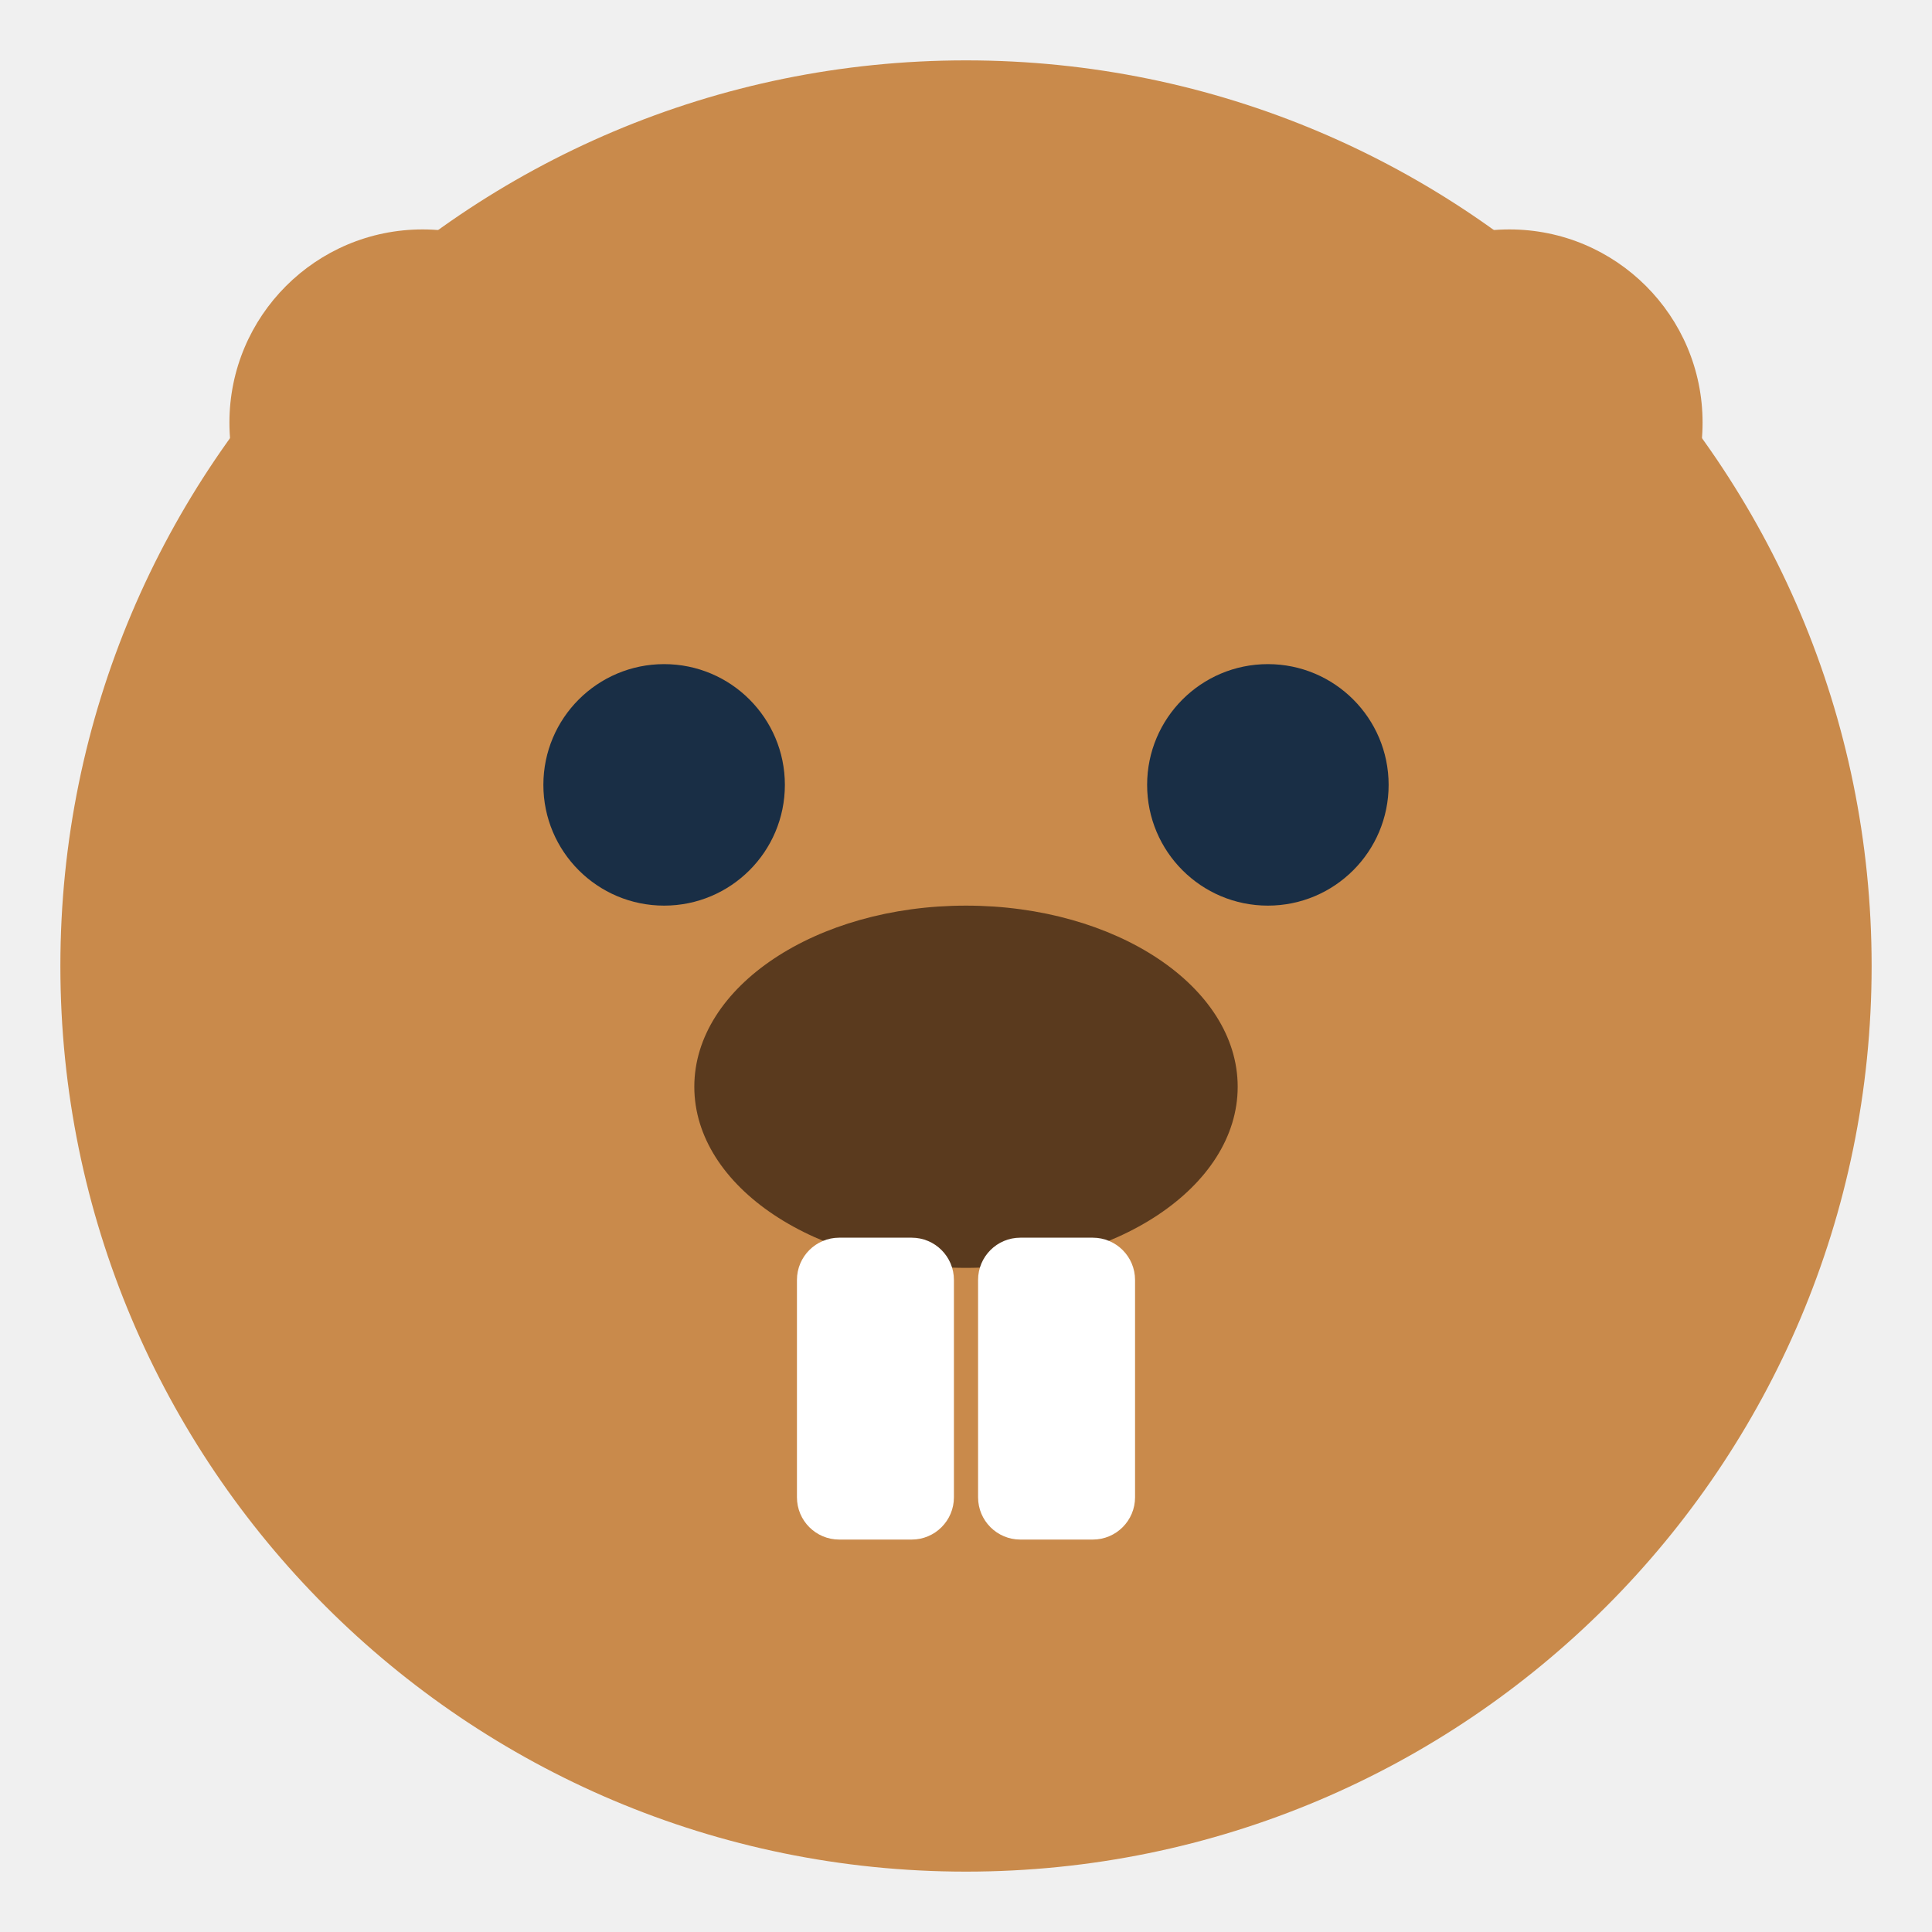
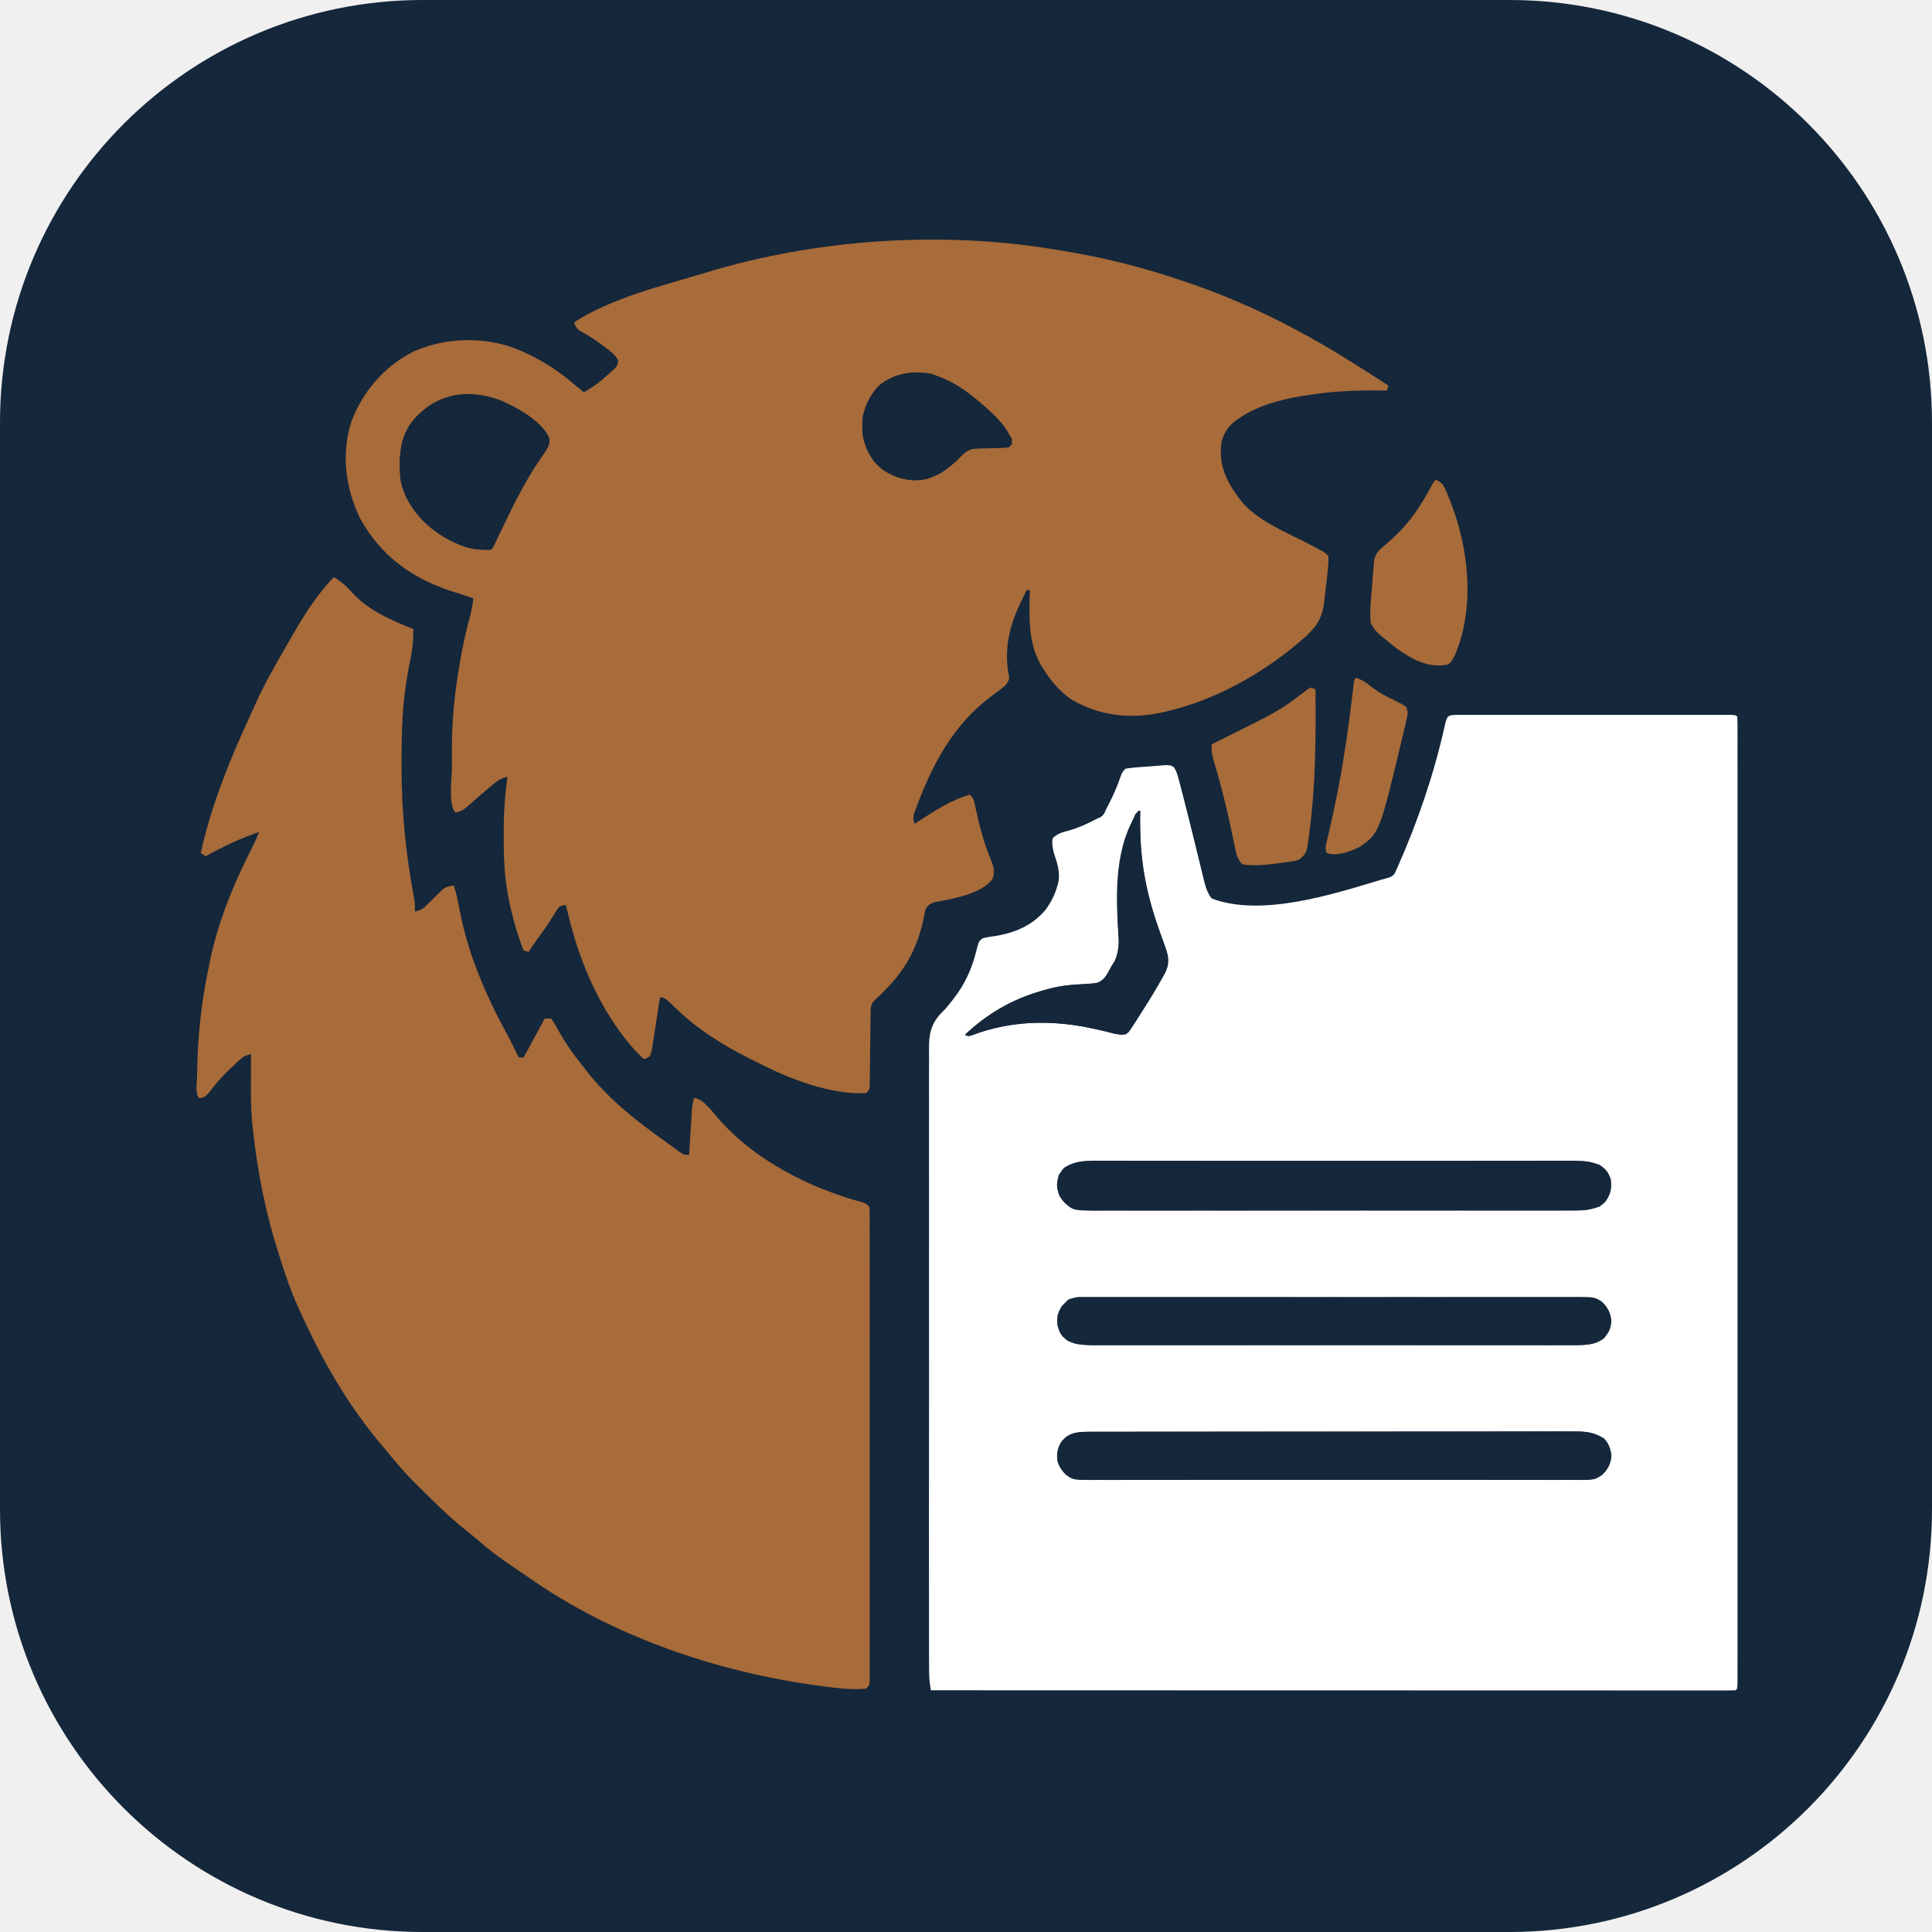
- <svg xmlns="http://www.w3.org/2000/svg" viewBox="0 0 32 32">
-   <circle cx="16" cy="16" r="15" fill="#C98A4B" />
-   <circle cx="7" cy="7" r="3.2" fill="#C98A4B" />
-   <circle cx="25" cy="7" r="3.2" fill="#C98A4B" />
-   <circle cx="11" cy="13" r="2" fill="#192E45" />
-   <circle cx="21" cy="13" r="2" fill="#192E45" />
-   <ellipse cx="16" cy="18" rx="4.5" ry="3" fill="#5A3A1E" />
-   <rect x="13.2" y="20.5" width="2.6" height="5" rx="0.7" fill="#fff" />
-   <rect x="16.2" y="20.5" width="2.6" height="5" rx="0.7" fill="#fff" />
+ <svg xmlns="http://www.w3.org/2000/svg" viewBox="0 0 1024 1024">
+   <rect width="1024" height="1024" rx="224" fill="#15273a" />
+   <g transform="translate(72 72) scale(0.86)">
+     <path d="M0 0 C0.36 -0 0.36 -0 2.19 -0 C4.63 -0.01 7.07 -0.01 9.51 -0 C11.25 -0 13 -0.01 14.74 -0.01 C19.49 -0.01 24.23 -0.01 28.98 -0.01 C33.93 -0 38.89 -0.01 43.84 -0.01 C52.16 -0.01 60.49 -0.01 68.81 -0 C78.45 0 88.08 0 97.72 -0.01 C105.98 -0.01 114.24 -0.01 122.49 -0.01 C127.43 -0.01 132.37 -0.01 137.31 -0.01 C141.95 -0.01 146.6 -0.01 151.24 -0 C152.95 -0 154.66 -0 156.37 -0.01 C158.69 -0.01 161.01 -0.01 163.33 0 C164.64 0 165.94 0 167.28 0 C170.17 0.13 170.17 0.13 171.17 1.13 C171.27 4.29 171.3 7.44 171.29 10.6 C171.29 11.61 171.3 12.63 171.3 13.67 C171.3 17.11 171.3 20.54 171.29 23.98 C171.3 26.45 171.3 28.92 171.3 31.39 C171.3 36.79 171.3 42.18 171.3 47.58 C171.3 55.6 171.3 63.63 171.3 71.65 C171.31 85.98 171.31 100.3 171.3 114.63 C171.3 127.17 171.3 139.7 171.3 152.24 C171.3 152.66 171.3 152.66 171.3 154.76 C171.3 158.13 171.3 161.5 171.3 164.86 C171.3 196.5 171.3 228.14 171.3 259.78 C171.29 287.92 171.29 316.05 171.3 344.19 C171.3 375.76 171.3 407.34 171.3 438.92 C171.3 442.29 171.3 445.65 171.3 449.01 C171.3 449.84 171.3 450.67 171.3 451.52 C171.3 464.06 171.3 476.59 171.3 489.12 C171.31 503.36 171.31 517.61 171.3 531.85 C171.3 539.83 171.3 547.81 171.3 555.79 C171.3 561.73 171.3 567.67 171.3 573.62 C171.29 576.03 171.3 578.45 171.3 580.87 C171.3 584.13 171.3 587.39 171.29 590.65 C171.3 591.61 171.3 592.57 171.3 593.56 C171.28 600.01 171.28 600.01 170.17 601.13 C167.54 601.23 164.93 601.26 162.3 601.25 C161.46 601.25 160.62 601.25 159.76 601.25 C156.91 601.26 154.06 601.25 151.22 601.25 C149.17 601.25 147.12 601.25 145.08 601.25 C139.42 601.25 133.77 601.25 128.12 601.24 C122.03 601.24 115.95 601.24 109.86 601.24 C99.31 601.24 88.76 601.24 78.2 601.23 C67.13 601.23 56.06 601.22 44.99 601.22 C44.65 601.22 44.65 601.22 42.91 601.22 C39.41 601.22 35.92 601.22 32.43 601.22 C7.68 601.22 -17.07 601.21 -41.82 601.2 C-65.87 601.19 -89.92 601.19 -113.97 601.18 C-114.71 601.18 -115.46 601.18 -116.22 601.18 C-123.66 601.18 -131.1 601.18 -138.54 601.18 C-153.7 601.18 -168.86 601.17 -184.01 601.17 C-184.71 601.17 -185.41 601.17 -186.13 601.17 C-232.7 601.16 -279.26 601.14 -325.83 601.13 C-326.68 596.74 -326.96 592.59 -326.97 588.13 C-326.97 587.44 -326.97 586.76 -326.97 586.05 C-326.98 583.76 -326.98 581.47 -326.98 579.18 C-326.98 577.52 -326.98 575.86 -326.99 574.2 C-326.99 569.64 -327 565.08 -327 560.52 C-327 556.61 -327 552.7 -327.01 548.79 C-327.06 511.71 -327.03 474.64 -326.99 437.57 C-326.99 432.75 -326.98 427.92 -326.98 423.1 C-326.97 421.9 -326.97 420.7 -326.97 419.47 C-326.95 400.04 -326.97 380.61 -327 361.18 C-327.03 341.23 -327.03 321.29 -326.99 301.34 C-326.97 290.14 -326.97 278.94 -327 267.74 C-327.03 258.2 -327.03 248.67 -326.99 239.13 C-326.97 234.27 -326.96 229.4 -327 224.54 C-327.03 220.08 -327.02 215.63 -326.97 211.17 C-326.96 209.56 -326.97 207.95 -326.99 206.34 C-327.13 196.68 -325.93 190.51 -319.04 183.29 C-318.68 182.93 -318.68 182.93 -316.83 181.13 C-315.86 179.98 -314.91 178.81 -313.98 177.63 C-313.21 176.66 -312.44 175.69 -311.65 174.69 C-304.53 165.44 -300.4 156.01 -297.66 144.74 C-296.3 139.5 -296.3 139.5 -294.02 137.69 C-291.48 137.04 -289 136.64 -286.4 136.31 C-274.02 134.34 -263.1 129.73 -254.99 119.89 C-251.76 115.3 -249.29 110.56 -247.83 105.13 C-247.66 104.46 -247.48 103.8 -247.29 103.12 C-246.1 96.77 -247.93 91.49 -249.92 85.46 C-250.84 82.09 -251.31 79.59 -250.83 76.13 C-248.03 73.08 -244.62 72.32 -240.71 71.25 C-234.67 69.49 -229.35 67.11 -223.83 64.13 C-223.12 63.83 -222.41 63.53 -221.68 63.23 C-219.32 61.82 -218.89 60.65 -217.83 58.13 C-217.38 57.26 -216.93 56.39 -216.47 55.5 C-213.41 49.54 -210.79 43.66 -208.69 37.31 C-207.83 35.13 -207.83 35.13 -205.83 33.13 C-201.23 32.36 -196.55 32.14 -191.9 31.81 C-190.59 31.7 -189.29 31.59 -187.95 31.48 C-186.71 31.39 -185.46 31.29 -184.18 31.2 C-183.04 31.11 -181.89 31.03 -180.71 30.94 C-177.83 31.13 -177.83 31.13 -176.04 32.29 C-174.51 34.62 -173.88 36.73 -173.18 39.44 C-172.88 40.55 -172.59 41.67 -172.28 42.83 C-171.97 44.06 -171.66 45.29 -171.33 46.56 C-170.99 47.86 -170.65 49.16 -170.31 50.46 C-168.13 58.87 -166.05 67.3 -163.97 75.73 C-163.85 76.22 -163.85 76.22 -163.23 78.73 C-162.01 83.67 -160.8 88.61 -159.6 93.56 C-159.15 95.4 -158.7 97.23 -158.25 99.07 C-158.15 99.49 -158.15 99.49 -157.65 101.62 C-156.59 105.88 -155.55 109.58 -152.83 113.13 C-122.38 124.7 -78.67 110.76 -49.25 101.85 C-47.26 101.26 -45.26 100.71 -43.26 100.17 C-40.27 98.88 -40.11 98.03 -38.83 95.13 C-38.53 94.47 -38.23 93.82 -37.92 93.14 C-25.69 65.46 -15.92 36.86 -9.29 7.31 C-7.65 -0.01 -7.47 0 0 0 Z M-197.83 59.13 C-212.49 79.71 -212.19 110.25 -210.21 134.14 C-209.67 141.04 -209.24 146.83 -213.29 152.81 C-214.83 155.13 -214.83 155.13 -216.01 157.46 C-217.97 161.09 -219.44 163.62 -223.42 165.07 C-226.55 165.55 -229.61 165.79 -232.77 165.94 C-235.03 166.13 -237.29 166.33 -239.54 166.53 C-240.63 166.63 -241.72 166.72 -242.84 166.81 C-249.07 167.46 -254.89 169.16 -260.83 171.13 C-261.47 171.33 -262.11 171.54 -262.76 171.75 C-279.11 177.08 -292.13 185.66 -304.83 197.13 C-302.83 198.13 -302.83 198.13 -299.99 197.24 C-298.78 196.79 -297.58 196.34 -296.33 195.88 C-269.33 186.49 -240.24 188.71 -213.12 196.46 C-209.72 197.15 -208.09 197.18 -204.83 196.13 C-203.09 194.29 -203.09 194.29 -201.51 191.86 C-200.91 190.96 -200.32 190.05 -199.7 189.12 C-196.44 183.9 -193.23 178.66 -190.08 173.38 C-189.75 172.83 -189.75 172.83 -188.09 170.05 C-179.12 155.05 -179.12 155.05 -179.83 148.13 C-180.66 145.03 -181.76 142.06 -182.9 139.06 C-183.54 137.28 -184.18 135.5 -184.82 133.72 C-185.15 132.8 -185.49 131.88 -185.83 130.94 C-194.61 106.4 -197.38 85.22 -196.83 59.13 C-197.16 59.13 -197.49 59.13 -197.83 59.13 Z M-246.83 283.13 C-248.4 287.83 -248.38 291.65 -246.65 296.31 C-243.65 300.97 -240.42 303.29 -235.07 304.73 C-230.16 305.61 -225.17 305.4 -220.2 305.39 C-218.93 305.39 -217.65 305.4 -216.34 305.4 C-212.81 305.41 -209.29 305.41 -205.76 305.4 C-201.95 305.4 -198.15 305.41 -194.34 305.42 C-186.89 305.43 -179.43 305.43 -171.98 305.43 C-165.92 305.43 -159.86 305.43 -153.8 305.43 C-152.94 305.43 -152.07 305.43 -151.19 305.44 C-149.43 305.44 -147.68 305.44 -145.93 305.44 C-129.5 305.45 -113.07 305.45 -96.63 305.44 C-81.61 305.44 -66.58 305.45 -51.55 305.47 C-36.11 305.49 -20.68 305.49 -5.24 305.49 C3.43 305.49 12.09 305.49 20.75 305.51 C28.13 305.52 35.5 305.52 42.88 305.51 C46.64 305.5 50.4 305.5 54.17 305.51 C58.25 305.52 62.33 305.51 66.41 305.5 C67 305.5 67 305.5 70 305.52 C77.39 305.48 83.54 304.99 89.54 300.25 C93 295.73 93.75 291.78 93.17 286.13 C91.66 281.95 89.95 279.62 86.17 277.25 C81.87 275.64 78.4 275 73.81 275 C72.72 274.99 71.62 274.99 70.5 274.98 C69.29 274.98 68.09 274.99 66.86 274.99 C65.58 274.98 64.31 274.98 62.99 274.98 C59.45 274.97 55.9 274.97 52.36 274.97 C48.54 274.97 44.71 274.96 40.89 274.95 C32.54 274.94 24.18 274.93 15.82 274.93 C10.6 274.92 5.38 274.92 0.17 274.92 C-14.28 274.9 -28.73 274.89 -43.18 274.89 C-44.1 274.89 -45.03 274.89 -45.98 274.89 C-46.44 274.89 -46.44 274.89 -48.79 274.89 C-50.67 274.89 -52.55 274.89 -54.42 274.89 C-55.36 274.89 -56.29 274.89 -57.25 274.89 C-72.34 274.88 -87.44 274.86 -102.54 274.84 C-118.04 274.82 -133.54 274.81 -149.04 274.8 C-157.74 274.8 -166.44 274.8 -175.14 274.78 C-182.55 274.76 -189.96 274.76 -197.37 274.77 C-201.15 274.77 -204.93 274.77 -208.71 274.76 C-212.82 274.74 -216.92 274.75 -221.02 274.76 C-222.21 274.75 -223.4 274.74 -224.63 274.74 C-233.71 274.79 -240.72 275.72 -246.83 283.13 Z M-245.08 364.25 C-247.47 368.18 -248.02 371.56 -247.83 376.13 C-246.58 380.61 -245.52 382.57 -241.9 385.5 C-237.58 387.79 -234.3 388.25 -229.44 388.26 C-228.34 388.26 -227.24 388.27 -226.1 388.27 C-224.9 388.27 -223.69 388.27 -222.44 388.27 C-221.16 388.27 -219.87 388.27 -218.55 388.28 C-214.98 388.28 -211.41 388.29 -207.84 388.29 C-203.99 388.29 -200.14 388.3 -196.3 388.3 C-187.88 388.32 -179.47 388.32 -171.05 388.33 C-165.8 388.33 -160.54 388.33 -155.29 388.34 C-140.74 388.35 -126.2 388.36 -111.65 388.36 C-110.72 388.36 -109.79 388.36 -108.83 388.37 C-107.9 388.37 -106.97 388.37 -106.01 388.37 C-104.12 388.37 -102.22 388.37 -100.33 388.37 C-99.86 388.37 -99.86 388.37 -97.49 388.37 C-82.29 388.37 -67.09 388.39 -51.89 388.41 C-36.28 388.44 -20.68 388.45 -5.07 388.45 C3.69 388.45 12.45 388.46 21.21 388.47 C28.67 388.49 36.13 388.5 43.59 388.49 C47.4 388.48 51.21 388.48 55.01 388.5 C59.14 388.51 63.27 388.5 67.39 388.49 C67.99 388.5 67.99 388.5 71.04 388.52 C78.83 388.47 83.99 387.89 90.04 382.63 C92.6 379.62 93.1 377.79 93.48 373.88 C93.03 368.5 91.17 364.95 87.1 361.25 C83.61 359.22 80.77 359 76.81 359 C75.7 358.99 74.58 358.99 73.43 358.98 C72.81 358.98 72.81 358.98 69.69 358.99 C68.39 358.98 67.08 358.98 65.73 358.98 C62.1 358.97 58.47 358.97 54.84 358.97 C50.92 358.97 47.01 358.96 43.1 358.95 C34.53 358.94 25.97 358.93 17.41 358.93 C12.07 358.92 6.72 358.92 1.38 358.92 C-13.41 358.9 -28.2 358.89 -42.99 358.89 C-43.94 358.89 -44.88 358.89 -45.86 358.89 C-46.81 358.89 -47.76 358.89 -48.73 358.89 C-50.66 358.89 -52.58 358.89 -54.5 358.89 C-55.46 358.89 -56.41 358.89 -57.39 358.89 C-72.86 358.88 -88.32 358.86 -103.79 358.84 C-119.66 358.82 -135.53 358.81 -151.39 358.8 C-160.31 358.8 -169.22 358.8 -178.13 358.78 C-185.72 358.76 -193.31 358.76 -200.9 358.77 C-204.77 358.77 -208.64 358.77 -212.52 358.76 C-216.71 358.74 -220.91 358.75 -225.1 358.76 C-225.72 358.76 -225.72 358.76 -228.83 358.74 C-229.39 358.74 -229.39 358.74 -232.23 358.76 C-233.2 358.75 -234.17 358.75 -235.16 358.75 C-239.4 359.35 -242.03 361.37 -245.08 364.25 Z M-245.21 447.63 C-247.95 451.85 -248.17 455.17 -247.83 460.13 C-246.09 464.81 -243.96 467.34 -239.83 470.13 C-236.77 471.15 -234.7 471.25 -231.5 471.26 C-230.39 471.26 -229.27 471.27 -228.12 471.27 C-227.51 471.27 -227.51 471.27 -224.4 471.27 C-223.75 471.27 -223.75 471.27 -220.46 471.28 C-216.84 471.28 -213.22 471.29 -209.6 471.29 C-205.7 471.29 -201.8 471.3 -197.9 471.3 C-189.37 471.32 -180.84 471.32 -172.31 471.33 C-166.99 471.33 -161.66 471.33 -156.34 471.34 C-141.6 471.35 -126.86 471.36 -112.12 471.36 C-111.18 471.36 -110.23 471.36 -109.26 471.37 C-108.32 471.37 -107.37 471.37 -106.39 471.37 C-104.48 471.37 -102.56 471.37 -100.64 471.37 C-99.69 471.37 -98.74 471.37 -97.76 471.37 C-82.36 471.37 -66.95 471.39 -51.54 471.41 C-35.72 471.44 -19.91 471.45 -4.1 471.45 C4.78 471.45 13.67 471.46 22.55 471.47 C30.11 471.49 37.67 471.5 45.23 471.49 C49.09 471.48 52.95 471.48 56.81 471.5 C60.99 471.51 65.17 471.5 69.36 471.49 C69.97 471.5 69.97 471.5 73.06 471.52 C83.39 471.46 83.39 471.46 88.17 468.13 C91.54 464.48 93 461.87 93.48 456.88 C93.11 452.49 92.04 449.42 89.17 446.13 C82.26 441.64 76.31 441.56 68.22 441.63 C66.92 441.62 65.62 441.61 64.29 441.61 C60.71 441.59 57.12 441.6 53.54 441.62 C49.67 441.63 45.8 441.62 41.93 441.61 C34.36 441.59 26.78 441.6 19.21 441.62 C10.38 441.63 1.56 441.63 -7.26 441.63 C-23 441.62 -38.75 441.64 -54.49 441.66 C-69.76 441.68 -85.03 441.69 -100.31 441.68 C-116.94 441.67 -133.58 441.67 -150.22 441.68 C-151.99 441.68 -153.76 441.69 -155.54 441.69 C-155.98 441.69 -155.98 441.69 -158.18 441.69 C-164.33 441.69 -170.48 441.69 -176.63 441.69 C-184.12 441.68 -191.62 441.69 -199.11 441.71 C-202.93 441.72 -206.76 441.72 -210.58 441.72 C-214.72 441.71 -218.87 441.72 -223.01 441.74 C-223.61 441.74 -223.61 441.74 -226.67 441.72 C-234.09 441.78 -239.85 441.98 -245.21 447.63 Z " fill="#ffffff" transform="translate(815.8331,356.873)" />
+     <path d="M0 0 C1.04 0.16 2.08 0.33 3.16 0.5 C28.59 4.5 53.63 10.68 78 19 C78.89 19.29 79.77 19.59 80.69 19.89 C115.85 31.61 149.6 48.4 181 68 C181.86 68.54 182.72 69.07 183.61 69.62 C191.13 74.33 198.64 79.05 206 84 C205.67 84.99 205.34 85.98 205 87 C204.3 86.98 203.61 86.97 202.89 86.95 C186.63 86.64 171.04 87.32 155 90 C154.28 90.11 153.57 90.22 152.83 90.34 C139.61 92.44 125.19 96.37 114 104 C113.36 104.44 112.71 104.88 112.05 105.33 C107.22 109.01 104.49 113.1 103 119 C101.42 131.85 105.38 141.86 113 152 C113.2 152.29 113.2 152.29 114.19 153.76 C124.3 167.36 144.53 174.9 159.05 182.62 C159.54 182.89 159.54 182.89 162.05 184.23 C162.5 184.48 162.5 184.48 164.78 185.69 C167 187 167 187 169 189 C169.16 193.68 168.5 198.35 168 203 C167.95 203.46 167.95 203.46 167.7 205.81 C167.36 208.88 167 211.94 166.62 215 C166.51 215.99 166.4 216.98 166.28 218 C164.79 229.65 159.77 234.54 151 242 C150.2 242.68 149.4 243.37 148.58 244.07 C126.86 262.04 99.43 277.25 72 284 C70.89 284.3 69.77 284.59 68.62 284.89 C48.11 289.74 28.16 287.96 10 277 C2.86 271.75 -2.39 265.52 -7 258 C-7.39 257.4 -7.78 256.8 -8.18 256.19 C-16.21 242.29 -15.53 225.45 -15 210 C-15.66 210 -16.32 210 -17 210 C-21.72 219.46 -26.15 228.49 -28 239 C-28.13 239.71 -28.26 240.43 -28.39 241.16 C-29.54 248.79 -29.38 256.37 -27.73 263.89 C-28.29 268.29 -32.65 270.73 -35.95 273.29 C-36.47 273.67 -36.47 273.67 -39.12 275.62 C-62.43 293.26 -75 317.11 -85 344 C-85.42 345.1 -85.85 346.2 -86.29 347.33 C-87.02 350.07 -87.01 351.39 -86 354 C-85.56 353.71 -85.56 353.71 -83.32 352.24 C-73.3 345.7 -63.58 339.42 -52 336 C-49.6 338.4 -49.44 339.72 -48.74 343 C-48.51 344.02 -48.28 345.05 -48.05 346.1 C-47.8 347.2 -47.56 348.3 -47.31 349.44 C-45.23 358.6 -42.74 367.32 -39.1 375.98 C-37.32 380.36 -36.45 383.31 -38 388 C-44.89 397.31 -62.89 400.29 -73.46 402.26 C-76.29 403.08 -77.16 403.75 -79 406 C-79.64 407.97 -79.64 407.97 -80.04 410.22 C-84.42 432.75 -93.43 447.01 -110.39 462.42 C-113.19 465.16 -113.13 467.18 -113.17 470.97 C-113.18 471.49 -113.18 471.49 -113.21 474.1 C-113.22 475.22 -113.24 476.35 -113.25 477.5 C-113.28 479.85 -113.31 482.21 -113.35 484.56 C-113.39 488.29 -113.44 492.02 -113.48 495.74 C-113.52 499.33 -113.57 502.91 -113.62 506.5 C-113.63 507.62 -113.64 508.74 -113.65 509.9 C-113.66 510.93 -113.68 511.97 -113.7 513.03 C-113.71 513.94 -113.72 514.86 -113.73 515.8 C-114 518 -114 518 -116 520 C-137.7 520.96 -162.07 511.64 -181.06 501.98 C-183.16 500.92 -185.26 499.89 -187.37 498.86 C-204.09 490.53 -220.27 480.38 -233.66 467.27 C-240.12 461 -240.12 461 -243 461 C-243.16 462.08 -243.32 463.16 -243.49 464.27 C-244.09 468.28 -244.71 472.27 -245.34 476.27 C-245.61 478 -245.88 479.73 -246.13 481.47 C-246.51 483.96 -246.9 486.44 -247.3 488.93 C-247.41 489.71 -247.52 490.48 -247.63 491.28 C-248 493.47 -248 493.47 -249 497 C-251.11 498.5 -251.11 498.5 -253 499 C-257.76 494.44 -262.01 489.73 -265.94 484.44 C-266.46 483.74 -266.97 483.04 -267.51 482.32 C-282.71 461.51 -292.88 436.93 -299 412 C-299.11 411.55 -299.11 411.55 -299.69 409.29 C-300.13 407.53 -300.57 405.76 -301 404 C-302.8 404.2 -302.8 404.2 -305 405 C-306.64 407.12 -306.64 407.12 -308.25 409.88 C-311.33 414.97 -314.67 419.75 -318.2 424.54 C-320.22 427.31 -322.13 430.12 -324 433 C-324.99 432.67 -325.98 432.34 -327 432 C-328.14 429.34 -329.07 426.81 -329.94 424.06 C-330.2 423.26 -330.46 422.45 -330.72 421.62 C-332.46 416.07 -333.97 410.49 -335.25 404.81 C-335.4 404.15 -335.55 403.49 -335.71 402.81 C-338.42 390.09 -339.33 377.58 -339.26 364.62 C-339.25 362.2 -339.26 359.78 -339.27 357.36 C-339.28 346.45 -338.42 335.81 -337 325 C-340.57 325.79 -342.53 326.97 -345.38 329.31 C-346.24 330.02 -347.11 330.73 -348 331.46 C-350.23 333.34 -352.43 335.24 -354.62 337.16 C-354.94 337.43 -354.94 337.43 -356.51 338.8 C-357.74 339.88 -358.96 340.96 -360.18 342.05 C-363.05 344.57 -365.19 346.42 -369 347 C-373.62 342.38 -371.17 325.53 -371.19 318.99 C-371.19 318.09 -371.19 317.18 -371.19 316.25 C-371.19 313.53 -371.21 310.82 -371.22 308.1 C-371.28 290.85 -369.59 274 -366.69 257 C-366.47 255.73 -366.26 254.46 -366.04 253.14 C-364.45 243.97 -362.45 234.98 -360.02 226 C-359.04 222.35 -358.45 218.75 -358 215 C-359.18 214.61 -360.35 214.22 -361.56 213.81 C-362.39 213.53 -363.21 213.26 -364.06 212.97 C-366.16 212.28 -368.26 211.61 -370.38 210.97 C-395.03 203.24 -414.92 189.18 -427.62 166.05 C-436.78 147.51 -439.52 126.26 -433.26 106.33 C-426.12 87.5 -413.04 72.18 -395 63 C-375.92 54.43 -352.82 53.55 -333.03 60.71 C-319.22 66.1 -307.25 73.31 -296 83 C-294.77 84.02 -293.54 85.04 -292.31 86.06 C-291.55 86.7 -290.79 87.34 -290 88 C-284.51 85.11 -280.06 81.76 -275.5 77.56 C-274.86 77 -274.21 76.44 -273.55 75.87 C-269.09 71.79 -269.09 71.79 -268.69 68.43 C-270.57 64.94 -273.31 62.88 -276.44 60.56 C-277.07 60.08 -277.69 59.6 -278.34 59.1 C-282.73 55.79 -287.24 52.89 -292.11 50.32 C-294.3 48.79 -295.02 47.46 -296 45 C-272.95 30.03 -243.13 22.85 -217 15 C-216.52 14.85 -216.52 14.85 -214.06 14.1 C-146.64 -6.38 -69.5 -11.57 0 0 Z M-110.65 87 C-116.93 95.83 -119.04 104.2 -118 115 C-116.36 123.56 -111.86 131.29 -104.75 136.38 C-96.73 141.22 -88.01 143.46 -78.75 141.53 C-69.29 138.78 -62.53 132.89 -55.85 125.86 C-52.83 122.82 -50.79 122.86 -46.62 122.75 C-45.56 122.72 -44.49 122.69 -43.39 122.65 C-41.13 122.59 -38.87 122.54 -36.61 122.48 C-35.54 122.45 -34.47 122.41 -33.38 122.38 C-32.39 122.35 -31.41 122.33 -30.4 122.3 C-28 122 -28 122 -26 120 C-26.89 110.17 -39.02 100.06 -46 94 C-54.01 87.38 -62.18 81.61 -72 78 C-73.13 77.57 -74.27 77.13 -75.44 76.69 C-88.13 74.24 -102.07 76.59 -110.65 87 Z M-394.81 104.88 C-403.64 115.42 -403.84 127.89 -403 141 C-402.42 144.59 -401.48 147.68 -400 151 C-399.69 151.72 -399.39 152.44 -399.07 153.18 C-391.68 168.31 -377.48 178.35 -361.88 183.73 C-356.87 185.03 -352.16 185.22 -347 185 C-346.24 183.48 -345.48 181.95 -344.72 180.43 C-344.01 179.03 -343.31 177.63 -342.61 176.22 C-340.53 172.09 -338.48 167.94 -336.48 163.78 C-329.86 150.16 -322.78 136.43 -313.7 124.25 C-311.88 121.81 -310.99 120.46 -311.07 117.36 C-315.69 105.6 -330.05 98.02 -340.89 93.19 C-360.81 85.55 -380.22 89.32 -394.81 104.88 Z " fill="#a86b3a" transform="translate(566,70)" />
+     <path d="M0 0 C4.65 2.69 8.02 5.74 11.57 9.79 C21.59 20.68 35.54 26.5 49 32 C49.12 37.45 48.74 42.35 47.72 47.73 C47.66 48.08 47.66 48.08 47.33 49.88 C46.77 52.87 46.21 55.87 45.64 58.86 C42.16 77.28 41.76 95.28 41.75 114 C41.75 115.2 41.75 116.41 41.75 117.65 C41.77 145.08 44.45 171.31 49.59 198.25 C49.98 200.88 50.08 203.34 50 206 C53.41 205.42 55.06 204.31 57.5 201.88 C58.14 201.25 58.78 200.63 59.44 199.98 C60.77 198.66 62.1 197.34 63.42 196.02 C64.07 195.39 64.71 194.77 65.37 194.12 C65.95 193.55 66.52 192.98 67.12 192.38 C69.38 190.72 71.24 190.37 74 190 C75.37 194.5 76.41 198.93 77.24 203.56 C82.37 231.61 93.36 257.01 106.91 281.97 C109.39 286.59 111.69 291.3 114 296 C114.99 296 115.98 296 117 296 C121.29 288.08 125.58 280.16 130 272 C131.32 272 132.64 272 134 272 C135.74 274.54 137.18 276.98 138.62 279.69 C143.13 287.74 148.19 294.85 154 302 C154.71 302.91 155.41 303.82 156.14 304.75 C169.65 321.91 186.26 334.96 203.95 347.54 C205.73 348.81 207.51 350.09 209.27 351.39 C209.71 351.7 209.71 351.7 211.94 353.31 C212.67 353.84 213.4 354.38 214.15 354.93 C216 356 216 356 219 356 C219.03 355.54 219.03 355.54 219.17 353.22 C219.38 349.8 219.59 346.39 219.8 342.98 C219.89 341.5 219.98 340.02 220.07 338.55 C220.2 336.42 220.33 334.3 220.46 332.17 C220.54 330.89 220.62 329.62 220.7 328.3 C220.94 325.72 221.26 323.47 222 321 C225.64 321.57 227.28 322.93 229.81 325.56 C230.17 325.93 230.17 325.93 231.95 327.77 C233.72 329.7 235.4 331.67 237.06 333.69 C259.33 359.38 293.52 376.58 325.84 385.28 C328 386 328 386 330 388 C330.25 390.14 330.25 390.14 330.25 392.85 C330.26 393.88 330.26 394.91 330.27 395.97 C330.26 397.11 330.26 398.25 330.25 399.43 C330.26 400.63 330.26 401.84 330.26 403.08 C330.27 406.43 330.27 409.79 330.26 413.14 C330.26 416.76 330.26 420.37 330.27 423.99 C330.28 431.07 330.28 438.15 330.27 445.24 C330.27 450.99 330.27 456.75 330.27 462.51 C330.27 463.32 330.27 464.14 330.27 464.98 C330.27 466.65 330.27 468.31 330.27 469.97 C330.28 485.56 330.27 501.15 330.26 516.75 C330.25 530.14 330.25 543.53 330.26 556.92 C330.27 572.46 330.28 587.99 330.27 603.53 C330.27 605.18 330.27 606.84 330.27 608.49 C330.27 609.31 330.27 610.12 330.27 610.96 C330.26 616.71 330.27 622.47 330.27 628.22 C330.28 635.22 330.28 642.23 330.27 649.23 C330.26 652.81 330.26 656.39 330.27 659.96 C330.27 663.83 330.26 667.7 330.25 671.57 C330.26 672.71 330.26 673.85 330.27 675.03 C330.26 676.06 330.26 677.09 330.25 678.15 C330.25 679.05 330.25 679.94 330.25 680.86 C330 683 330 683 328 685 C318.84 685.91 309.51 684.58 300.44 683.38 C299.77 683.29 299.1 683.2 298.42 683.11 C236.41 674.84 171.16 652.59 119.9 616.32 C117.73 614.81 115.53 613.35 113.33 611.88 C104.76 606.16 96.58 600.28 88.84 593.48 C86.28 591.25 83.68 589.14 81 587.06 C70.77 578.9 61.53 569.64 52.25 560.44 C51.37 559.58 50.5 558.71 49.6 557.83 C43.63 551.86 38.26 545.59 33 539 C32.14 537.97 31.27 536.95 30.39 535.93 C8.98 510.96 -7.59 481.95 -21 452 C-21.53 450.84 -22.06 449.67 -22.61 448.47 C-26.35 440.05 -29.39 431.47 -32.16 422.68 C-32.75 420.81 -33.34 418.93 -33.95 417.06 C-42.1 391.59 -47.25 365.6 -50 339 C-50.1 338.11 -50.19 337.22 -50.29 336.3 C-51.15 327.45 -51.11 318.63 -51.06 309.75 C-51.06 308.21 -51.05 306.68 -51.05 305.14 C-51.04 301.43 -51.02 297.71 -51 294 C-54.23 294.59 -55.96 295.55 -58.36 297.77 C-58.66 298.06 -58.66 298.06 -60.23 299.51 C-60.55 299.82 -60.55 299.82 -62.19 301.38 C-62.52 301.69 -62.52 301.69 -64.21 303.27 C-69.02 307.86 -73.21 312.64 -77.17 317.99 C-79.13 320.14 -80.12 320.77 -83 321 C-85.71 318.29 -84.25 310.49 -84.25 306.88 C-84.04 284.46 -81.73 261.91 -77 240 C-76.71 238.58 -76.42 237.15 -76.14 235.73 C-70.95 211.09 -61.14 187.55 -49.63 165.25 C-48.27 162.53 -47.07 159.84 -46 157 C-57.62 160.99 -68.27 166.02 -79 172 C-79.99 171.34 -80.98 170.68 -82 170 C-75.5 140.3 -63.79 111.77 -51.04 84.26 C-50.05 82.11 -49.08 79.96 -48.12 77.79 C-42.96 66.38 -36.84 55.55 -30.57 44.72 C-29.15 42.26 -27.74 39.79 -26.33 37.32 C-18.73 24.09 -10.66 11 0 0 Z " fill="#a86b3a" transform="translate(122,272)" />
+     <path d="M0 0 C1.09 -0 2.19 -0.01 3.31 -0.01 C3.91 -0.01 3.91 -0.01 6.95 -0.01 C8.23 -0.01 9.5 -0.01 10.82 -0.02 C14.36 -0.03 17.91 -0.03 21.45 -0.03 C25.27 -0.03 29.09 -0.04 32.92 -0.04 C41.27 -0.06 49.63 -0.06 57.99 -0.07 C63.21 -0.07 68.42 -0.08 73.64 -0.08 C88.09 -0.09 102.54 -0.1 116.99 -0.11 C117.91 -0.11 118.84 -0.11 119.79 -0.11 C120.72 -0.11 121.64 -0.11 122.6 -0.11 C124.48 -0.11 126.35 -0.11 128.23 -0.11 C128.7 -0.11 128.7 -0.11 131.06 -0.11 C146.15 -0.11 161.25 -0.13 176.35 -0.15 C191.85 -0.18 207.35 -0.19 222.84 -0.19 C231.55 -0.19 240.25 -0.2 248.95 -0.22 C256.36 -0.23 263.77 -0.24 271.18 -0.23 C274.96 -0.22 278.74 -0.23 282.52 -0.24 C286.62 -0.25 290.72 -0.25 294.82 -0.24 C295.42 -0.24 295.42 -0.24 298.44 -0.26 C306.3 -0.21 312.38 0.36 318.58 5.63 C321.92 9.68 322.06 13 321.64 18.13 C320.19 22.64 318.67 25.47 314.64 28.07 C310.36 29.59 306.86 30.26 302.3 30.26 C301.76 30.26 301.76 30.26 299 30.27 C298.4 30.27 298.4 30.27 295.38 30.27 C294.11 30.27 292.83 30.28 291.52 30.28 C287.99 30.29 284.46 30.29 280.93 30.29 C277.12 30.29 273.32 30.3 269.51 30.31 C261.18 30.32 252.86 30.33 244.53 30.33 C239.33 30.33 234.13 30.34 228.93 30.34 C214.53 30.36 200.14 30.37 185.74 30.37 C184.82 30.37 183.9 30.37 182.95 30.37 C182.02 30.37 181.1 30.37 180.15 30.37 C178.28 30.37 176.41 30.37 174.53 30.37 C173.61 30.37 172.68 30.37 171.72 30.37 C156.68 30.38 141.64 30.39 126.6 30.42 C111.15 30.44 95.71 30.45 80.26 30.45 C71.59 30.46 62.92 30.46 54.25 30.48 C46.87 30.49 39.48 30.5 32.1 30.49 C28.33 30.49 24.57 30.49 20.8 30.5 C16.72 30.52 12.63 30.51 8.54 30.5 C7.36 30.51 6.17 30.52 4.95 30.52 C-9.58 30.44 -9.58 30.44 -14.98 25.71 C-17.99 22.26 -19.23 19.42 -19.67 14.88 C-19.3 10.42 -18.24 7.55 -15.36 4.13 C-10.3 0.97 -5.89 0.01 0 0 Z " fill="#15273a" transform="translate(587.3581,631.8686)" />
+     <path d="M0 0 C1.11 -0 2.21 -0.01 3.36 -0.01 C4.57 -0.01 5.79 -0.01 7.04 -0.01 C7.69 -0.01 7.69 -0.01 10.96 -0.02 C14.55 -0.03 18.14 -0.04 21.73 -0.04 C25.6 -0.04 29.47 -0.05 33.34 -0.06 C42.69 -0.08 52.03 -0.09 61.38 -0.1 C65.78 -0.11 70.19 -0.11 74.59 -0.12 C89.22 -0.13 103.86 -0.15 118.49 -0.16 C122.29 -0.16 126.08 -0.16 129.88 -0.16 C130.82 -0.16 131.77 -0.16 132.74 -0.16 C148.03 -0.17 163.32 -0.2 178.61 -0.23 C194.31 -0.26 210.01 -0.28 225.71 -0.28 C234.52 -0.28 243.33 -0.29 252.15 -0.32 C259.65 -0.34 267.16 -0.35 274.67 -0.34 C278.49 -0.33 282.32 -0.34 286.15 -0.36 C290.3 -0.38 294.46 -0.37 298.61 -0.35 C299.82 -0.36 301.02 -0.38 302.27 -0.39 C309.17 -0.33 313.75 0.34 319.58 4.13 C322.38 7.34 323.5 10.45 324.02 14.7 C323.36 19.83 321.89 22.92 318.08 26.45 C314.37 28.95 311.62 29.26 307.25 29.27 C306.69 29.27 306.69 29.27 303.87 29.28 C302.64 29.28 301.41 29.28 300.15 29.27 C298.85 29.28 297.55 29.28 296.21 29.28 C292.59 29.29 288.97 29.29 285.35 29.29 C281.45 29.3 277.55 29.3 273.65 29.31 C265.12 29.32 256.59 29.33 248.06 29.33 C242.73 29.34 237.41 29.34 232.08 29.35 C217.34 29.36 202.61 29.37 187.87 29.37 C186.92 29.37 185.98 29.37 185.01 29.37 C184.06 29.37 183.12 29.37 182.14 29.37 C180.22 29.37 178.31 29.37 176.39 29.37 C175.44 29.37 174.49 29.37 173.51 29.38 C158.1 29.38 142.69 29.4 127.28 29.42 C111.47 29.44 95.66 29.46 79.84 29.46 C70.96 29.46 62.08 29.46 53.2 29.48 C45.64 29.5 38.08 29.5 30.51 29.49 C26.65 29.49 22.8 29.49 18.94 29.51 C14.76 29.52 10.57 29.51 6.39 29.5 C5.17 29.51 3.95 29.52 2.69 29.53 C-7.64 29.47 -7.64 29.47 -12.42 26.13 C-15.82 22.45 -17.29 19.87 -17.67 14.82 C-17.31 9.52 -15.83 6.47 -11.98 2.82 C-8.01 0.2 -4.7 0.01 0 0 Z " fill="#15273a" transform="translate(585.4206,798.8658)" />
+     <path d="M0 0 C1.12 -0 2.23 -0.01 3.38 -0.01 C4.62 -0.01 5.85 -0.01 7.12 -0.01 C7.77 -0.01 7.77 -0.01 11.07 -0.02 C14.7 -0.03 18.33 -0.03 21.96 -0.03 C25.88 -0.03 29.79 -0.04 33.7 -0.04 C42.26 -0.06 50.82 -0.06 59.37 -0.07 C64.72 -0.07 70.06 -0.08 75.4 -0.08 C90.18 -0.09 104.97 -0.1 119.75 -0.11 C120.23 -0.11 120.23 -0.11 122.62 -0.11 C123.57 -0.11 124.52 -0.11 125.5 -0.11 C127.42 -0.11 129.34 -0.11 131.27 -0.11 C132.22 -0.11 133.17 -0.11 134.16 -0.11 C149.61 -0.11 165.07 -0.13 180.53 -0.15 C196.39 -0.18 212.25 -0.19 228.12 -0.19 C237.03 -0.19 245.94 -0.2 254.84 -0.22 C262.43 -0.23 270.02 -0.24 277.6 -0.23 C281.47 -0.22 285.34 -0.23 289.22 -0.24 C293.41 -0.25 297.61 -0.25 301.8 -0.24 C303.03 -0.24 304.25 -0.25 305.51 -0.26 C315.87 -0.2 315.87 -0.2 320.65 3.13 C324.03 6.78 325.48 9.39 325.96 14.38 C325.56 19.2 324.45 21.2 321.65 25.13 C317.03 28.6 312.93 29.26 307.26 29.26 C306.16 29.27 305.06 29.27 303.92 29.27 C302.71 29.27 301.5 29.27 300.26 29.27 C299.62 29.27 299.62 29.27 296.36 29.28 C292.8 29.29 289.23 29.29 285.66 29.29 C281.81 29.29 277.96 29.3 274.11 29.31 C265.7 29.32 257.28 29.33 248.87 29.33 C243.61 29.33 238.36 29.34 233.11 29.34 C218.56 29.36 204.02 29.37 189.47 29.37 C188.54 29.37 187.61 29.37 186.65 29.37 C185.72 29.37 184.78 29.37 183.82 29.37 C181.93 29.37 180.04 29.37 178.15 29.37 C177.68 29.37 177.68 29.37 175.31 29.37 C160.11 29.38 144.91 29.39 129.7 29.42 C114.1 29.44 98.5 29.45 82.89 29.45 C74.13 29.46 65.37 29.46 56.6 29.48 C49.14 29.49 41.68 29.5 34.22 29.49 C30.42 29.49 26.61 29.49 22.8 29.5 C18.68 29.52 14.55 29.51 10.42 29.5 C9.22 29.51 8.02 29.52 6.78 29.52 C-0.96 29.48 -5.85 28.65 -12.22 24.07 C-15.23 19.92 -15.63 16.19 -15.35 11.13 C-13.85 6.88 -11.79 4.04 -8.35 1.13 C-5.29 0.11 -3.21 0 0 0 Z " fill="#15273a" transform="translate(583.3499,715.8686)" />
+     <path d="M0 0 C1.02 0.5 2.05 0.99 3.1 1.5 C10.55 5.5 23.37 13.33 26 22 C25.8 26.72 23.21 29.97 20.56 33.69 C10.66 48.15 3.06 63.72 -4.44 79.51 C-4.74 80.13 -5.03 80.75 -5.34 81.39 C-6.15 83.1 -6.95 84.8 -7.76 86.51 C-9 89 -9 89 -10 90 C-23.69 91.14 -36.18 85.15 -46.76 76.83 C-56.1 68.73 -64.23 58.64 -66 46 C-66.89 32.11 -66.23 20.12 -57 9 C-51.05 2.63 -45.33 -1.43 -37 -4 C-25.16 -7.95 -10.91 -5.29 0 0 Z " fill="#15273a" transform="translate(229,165)" />
+     <path d="M0 0 C0.99 0.33 1.98 0.66 3 1 C3.28 30.91 3.21 60.55 -0.88 90.25 C-0.95 90.82 -0.95 90.82 -1.33 93.68 C-1.48 94.72 -1.64 95.76 -1.8 96.83 C-1.94 97.73 -2.07 98.64 -2.21 99.58 C-3.21 102.64 -4.5 104 -7 106 C-8.94 106.73 -8.94 106.73 -10.98 107.05 C-11.75 107.17 -12.51 107.29 -13.3 107.42 C-13.7 107.47 -13.7 107.47 -15.75 107.75 C-16.17 107.81 -16.17 107.81 -18.28 108.11 C-26 109.14 -34.27 110.23 -42 109 C-45.21 105.8 -45.91 102.05 -46.76 97.75 C-46.91 97.04 -47.07 96.32 -47.22 95.59 C-47.55 94.05 -47.87 92.51 -48.19 90.97 C-51.13 76.79 -54.5 62.83 -58.56 48.93 C-58.88 47.82 -59.2 46.71 -59.53 45.57 C-59.82 44.61 -60.1 43.65 -60.39 42.66 C-61 40.01 -61.12 37.71 -61 35 C-60.11 34.56 -59.22 34.12 -58.31 33.67 C-18.25 13.82 -18.25 13.82 -2.31 1.41 C-1.55 0.94 -0.79 0.48 0 0 Z " fill="#a86b3a" transform="translate(724,340)" />
+     <path d="M0 0 C3.28 1.35 4.57 2.4 5.96 5.65 C6.29 6.4 6.61 7.14 6.94 7.91 C7.27 8.73 7.6 9.54 7.94 10.38 C8.11 10.8 8.11 10.8 8.99 12.93 C20.57 42.15 24.49 78.42 12 108 C9.4 112.8 9.4 112.8 7 114 C-5.01 116.01 -14.73 110.46 -24.22 103.71 C-37.42 93.16 -37.42 93.16 -40 88 C-40.62 80 -39.68 71.83 -38.99 63.85 C-38.87 62.4 -38.76 60.95 -38.66 59.5 C-38.51 57.38 -38.33 55.26 -38.14 53.14 C-38.05 51.89 -37.95 50.64 -37.84 49.35 C-36.81 45.24 -35.19 43.71 -32 41 C-31.08 40.17 -30.15 39.34 -29.2 38.49 C-28.23 37.63 -27.25 36.76 -26.25 35.88 C-15.57 26.14 -8.56 15.3 -1.89 2.59 C-1 1 -1 1 0 0 Z " fill="#a86b3a" transform="translate(801,212)" />
+     <path d="M0 0 C0.33 0 0.66 0 1 0 C0.98 0.75 0.97 1.5 0.95 2.27 C0.48 28.11 4 48.36 12.41 72.57 C12.64 73.23 12.86 73.89 13.1 74.57 C14.05 77.3 15.01 80.03 16.01 82.75 C18.1 88.54 19.09 93.23 16.74 99.19 C16.13 100.3 15.51 101.42 14.88 102.56 C14.53 103.18 14.19 103.8 13.84 104.44 C8.77 113.43 3.2 122.17 -2.51 130.76 C-3.71 132.56 -4.85 134.38 -5.98 136.21 C-8 138 -8 138 -11.01 137.97 C-12.34 137.67 -13.67 137.34 -15 137 C-16.87 136.61 -18.74 136.23 -20.62 135.84 C-23.75 135.17 -26.89 134.5 -30.02 133.82 C-54.17 128.67 -78.95 129.48 -102.16 138.11 C-105 139 -105 139 -107 138 C-91.04 122.5 -70.49 112.23 -48.62 108.31 C-48.27 108.25 -48.27 108.25 -46.49 107.92 C-42.79 107.3 -39.25 106.94 -35.5 106.94 C-24.85 106.75 -24.85 106.75 -21.3 103.4 C-15.05 95.47 -11.72 87.94 -12.44 77.88 C-13.98 51.49 -13.29 26.45 -2 2 C-1.34 1.34 -0.68 0.68 0 0 Z " fill="#15273a" transform="translate(618,416)" />
+     <path d="M0 0 C4.53 3.44 8.79 7.17 13 11 C13.76 11.69 14.53 12.38 15.32 13.1 C20.52 18.05 25.55 23.68 29 30 C28.78 32.24 28.59 33.41 27 35 C25.31 35.07 23.62 35.08 21.93 35.07 C21.41 35.08 21.41 35.08 18.77 35.1 C16.58 35.12 14.38 35.11 12.19 35.08 C5.22 35.2 1.51 36.22 -3.41 41.24 C-3.93 41.82 -4.46 42.4 -5 43 C-13.45 50.79 -20.76 55.41 -32.54 55.21 C-41.44 54.45 -49.9 50.75 -55.79 43.93 C-61.93 35.25 -64.19 26.6 -63 16 C-61.26 8.32 -57.86 1.36 -52 -4 C-33.99 -15.21 -16.98 -11.66 0 0 Z " fill="#15273a" transform="translate(511,157)" />
+     <path d="M0 0 C3.61 1.28 6.16 2.77 9.06 5.25 C13.47 8.8 18.09 11.23 23.2 13.64 C25.93 14.97 28.5 16.28 31 18 C32.06 21.19 31.96 22.1 31.25 25.26 C31.06 26.12 30.86 26.98 30.67 27.87 C30.45 28.8 30.23 29.73 30 30.69 C29.77 31.66 29.55 32.63 29.31 33.63 C14.54 95.68 14.54 95.68 2.25 104.19 C-3.91 107.23 -11.21 110.12 -18 108 C-19.53 104.94 -18.31 102.2 -17.56 99.01 C-17.22 97.52 -16.88 96.04 -16.55 94.55 C-16.46 94.15 -16.46 94.15 -16 92.15 C-12.82 78.21 -10.01 64.24 -7.75 50.12 C-7.69 49.75 -7.69 49.75 -7.38 47.83 C-5.4 35.33 -3.71 22.79 -2.2 10.23 C-2.06 9.02 -1.91 7.82 -1.76 6.58 C-1.64 5.52 -1.51 4.46 -1.39 3.37 C-1 1 -1 1 0 0 Z " fill="#a86b3a" transform="translate(752,334)" />
+   </g>
</svg>
